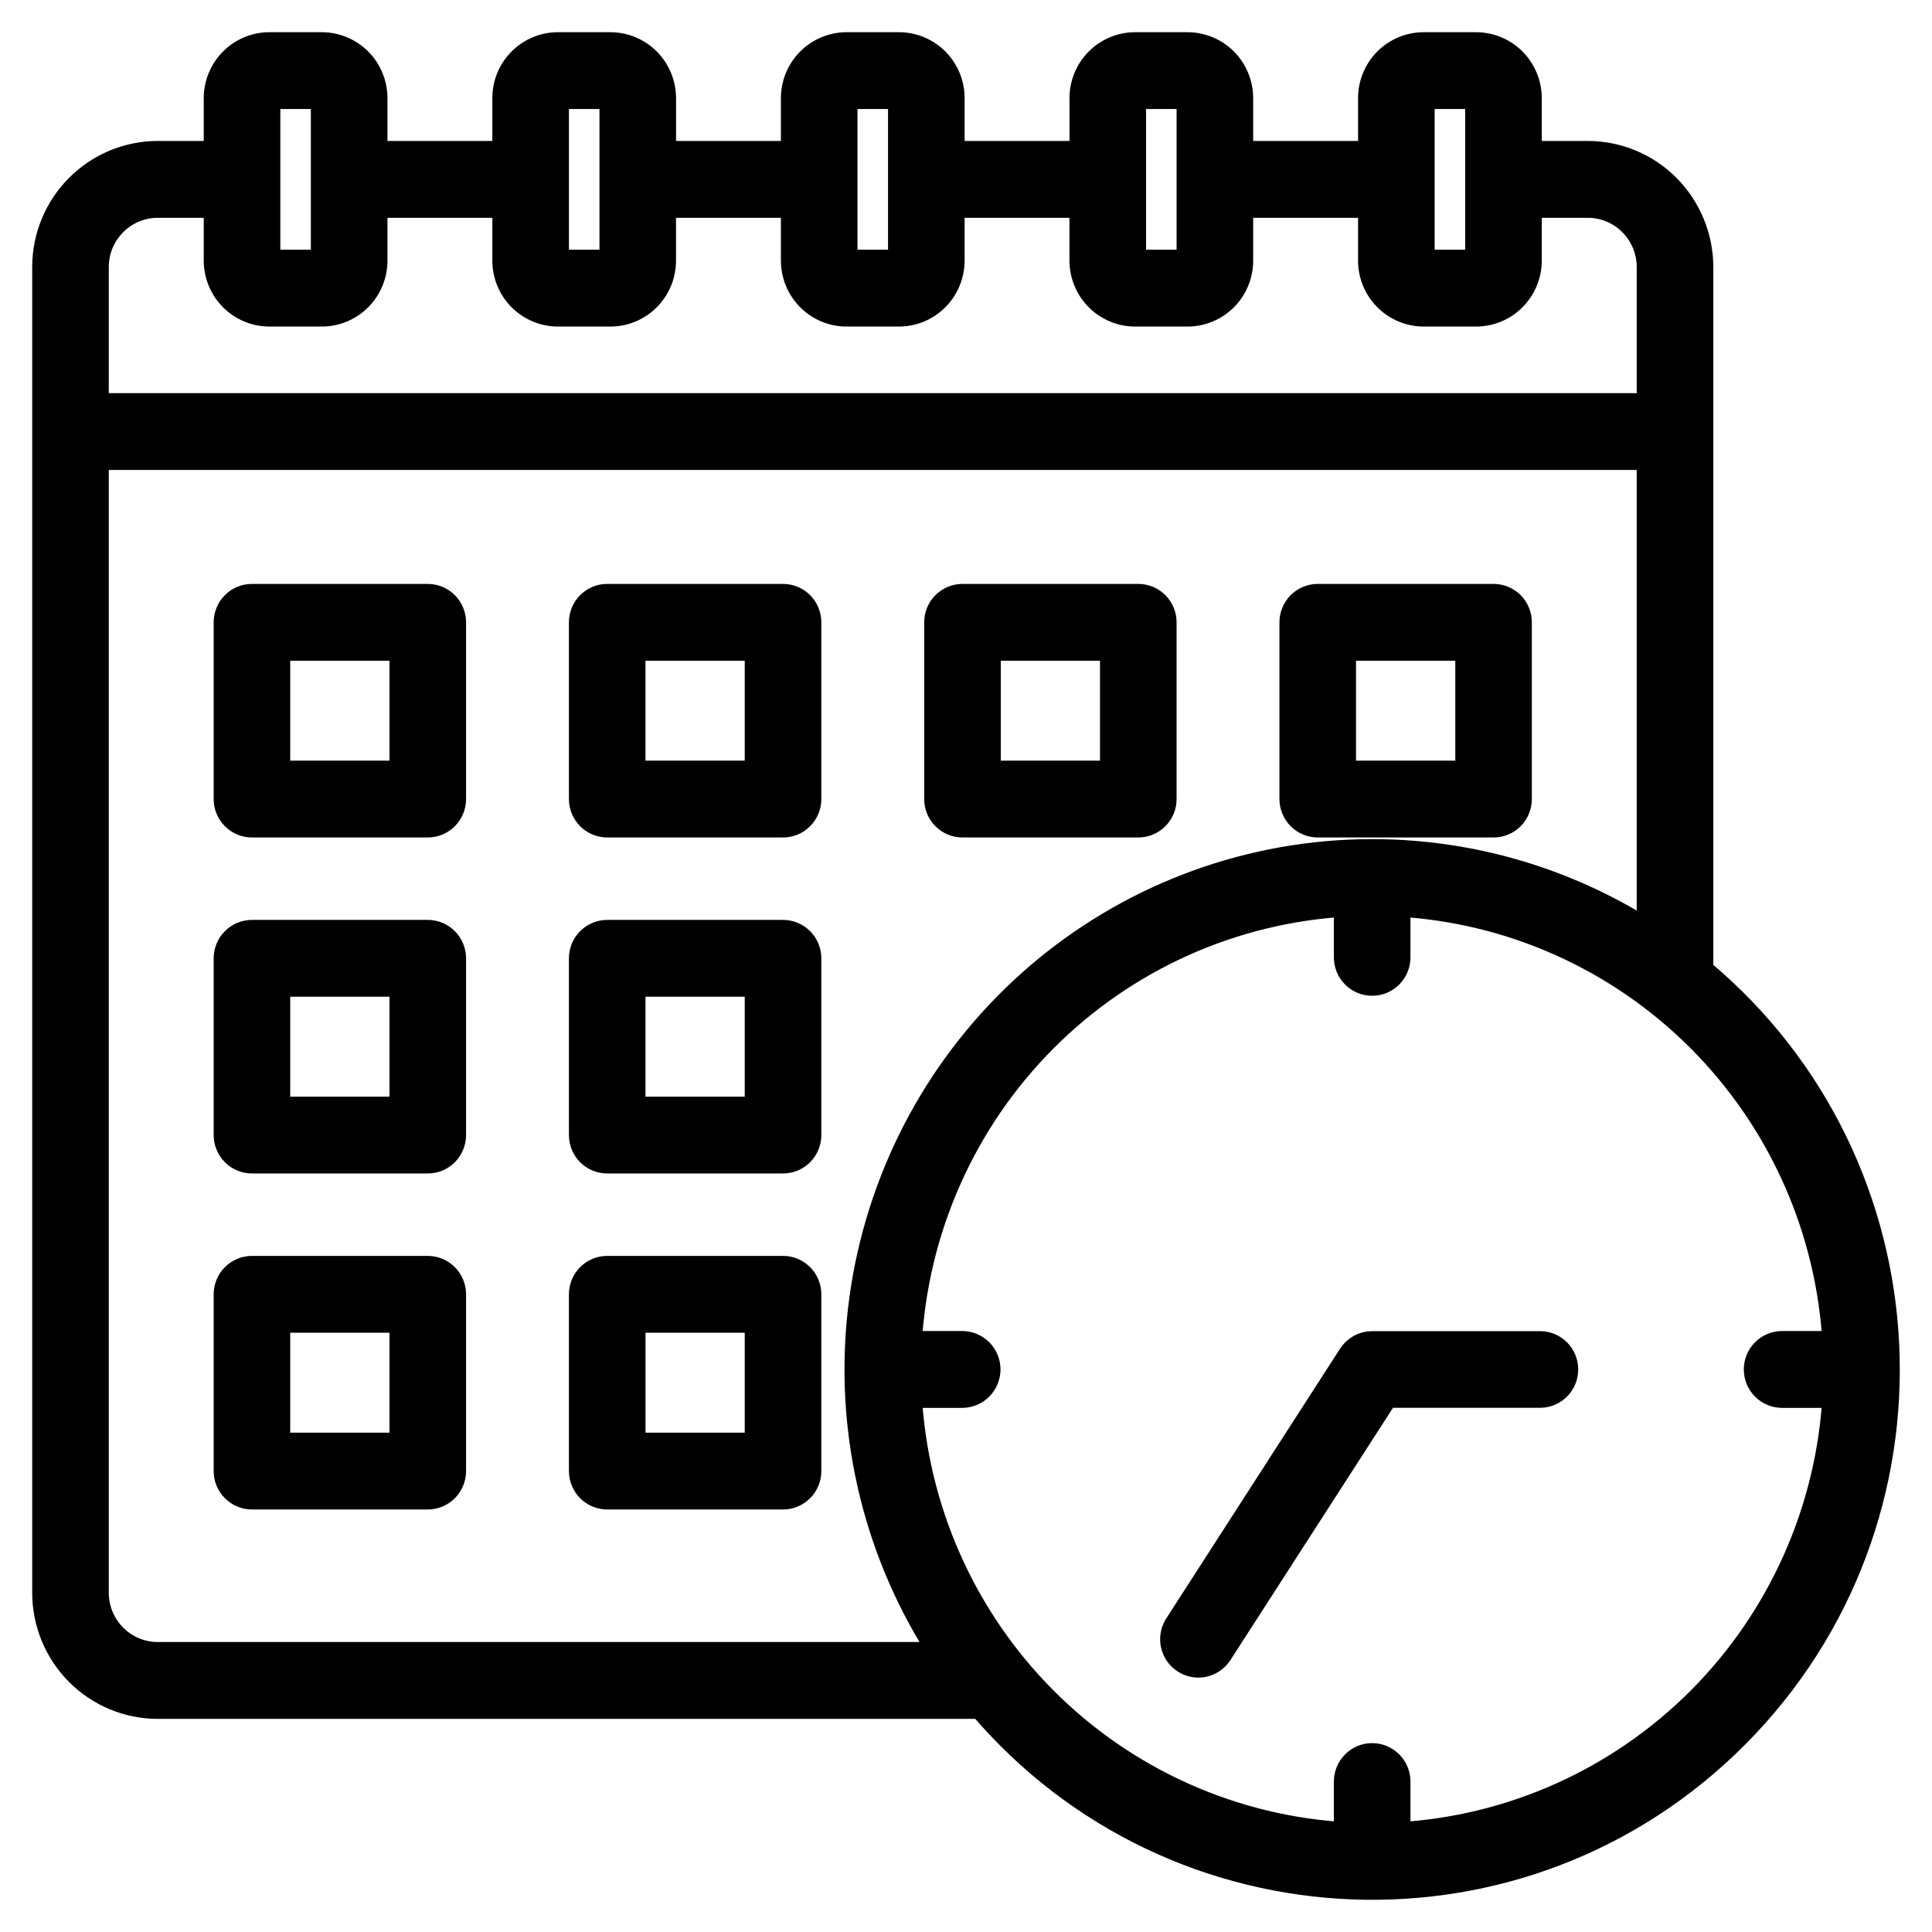
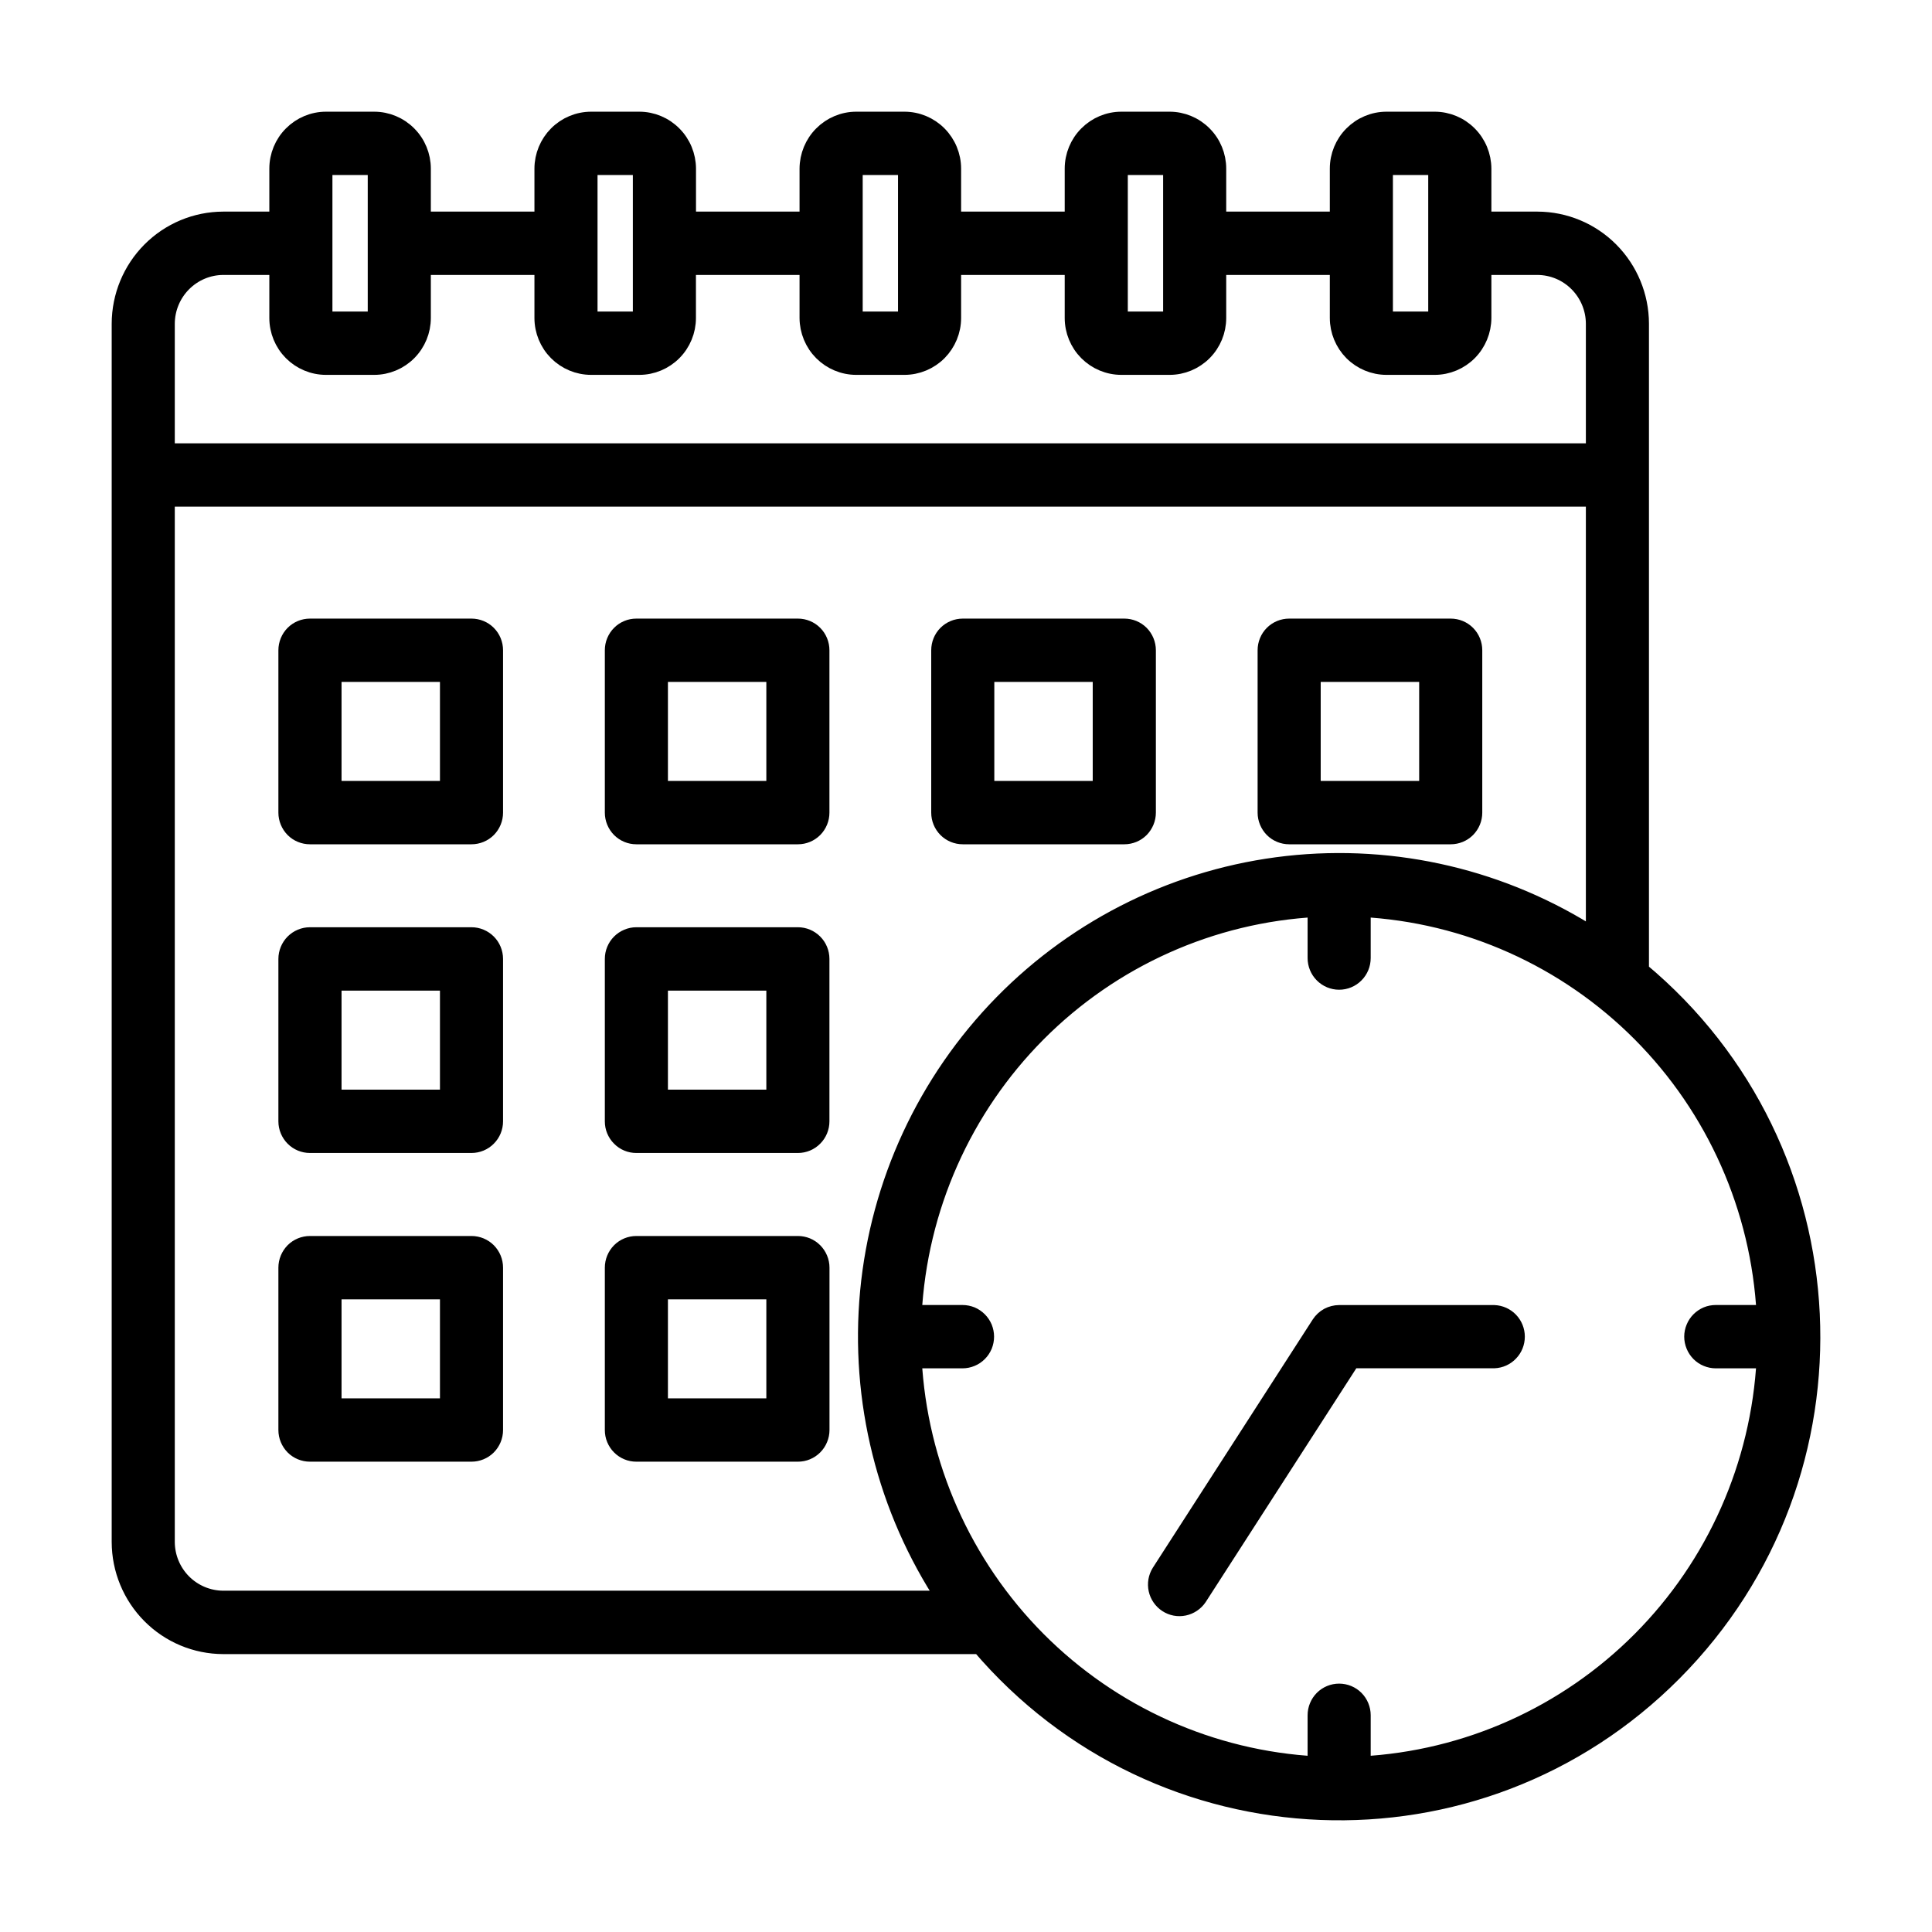
- <svg xmlns="http://www.w3.org/2000/svg" id="svg-calendar" viewBox="0 0 42 42" fill="none">
-   <path fill-rule="evenodd" clip-rule="evenodd" d="M8.123 3.364H11.003V2.132C11.003 1.832 11.122 1.544 11.333 1.332C11.544 1.12 11.831 1 12.129 1H13.27C13.569 1.001 13.855 1.12 14.066 1.332C14.277 1.545 14.396 1.832 14.397 2.132V3.364H17.276V2.132C17.277 1.832 17.396 1.545 17.607 1.332C17.818 1.12 18.104 1.001 18.403 1H19.544C19.842 1.001 20.128 1.12 20.34 1.332C20.551 1.545 20.67 1.832 20.67 2.132V3.364H23.55V2.132C23.55 1.832 23.669 1.544 23.88 1.332C24.091 1.12 24.378 1 24.676 1H25.817C26.115 1.001 26.401 1.12 26.613 1.332C26.824 1.545 26.942 1.832 26.943 2.132V3.364H29.823V2.132C29.823 1.832 29.942 1.545 30.153 1.332C30.364 1.12 30.651 1.001 30.949 1H32.09C32.389 1.001 32.675 1.12 32.886 1.332C33.097 1.545 33.216 1.832 33.217 2.132V3.364H34.521C35.164 3.366 35.78 3.623 36.234 4.08C36.688 4.537 36.944 5.156 36.946 5.802V21.115C42.019 25.334 42.389 33.025 37.728 37.711C33.12 42.344 25.57 42.04 21.338 37.067H3.425C2.782 37.065 2.166 36.808 1.712 36.351C1.257 35.894 1.001 35.275 1 34.629V5.801C1.001 5.156 1.257 4.536 1.712 4.08C2.166 3.623 2.782 3.366 3.425 3.364H4.729V2.132C4.73 1.832 4.849 1.545 5.06 1.332C5.271 1.12 5.557 1.001 5.856 1H6.997C7.295 1.001 7.581 1.12 7.793 1.332C8.004 1.545 8.123 1.832 8.123 2.132L8.123 3.364ZM33.498 29.238H29.829C29.741 29.238 29.654 29.26 29.576 29.302C29.499 29.345 29.433 29.406 29.385 29.48L25.601 35.353C25.527 35.472 25.503 35.615 25.533 35.751C25.563 35.888 25.645 36.007 25.762 36.083C25.878 36.159 26.02 36.187 26.157 36.159C26.293 36.131 26.413 36.05 26.491 35.934L30.119 30.304H33.498C33.635 30.299 33.765 30.24 33.861 30.141C33.956 30.041 34.009 29.909 34.009 29.771C34.009 29.633 33.956 29.5 33.861 29.401C33.765 29.301 33.635 29.243 33.498 29.238ZM39.922 30.306H38.741C38.671 30.306 38.602 30.292 38.537 30.265C38.473 30.238 38.414 30.199 38.365 30.149C38.315 30.099 38.276 30.04 38.249 29.975C38.223 29.91 38.209 29.841 38.209 29.77C38.209 29.7 38.223 29.631 38.249 29.566C38.276 29.501 38.315 29.442 38.365 29.392C38.414 29.342 38.473 29.303 38.537 29.276C38.602 29.249 38.671 29.235 38.741 29.235H39.922C39.79 26.73 38.741 24.361 36.975 22.587C35.21 20.813 32.854 19.758 30.362 19.625V20.812C30.362 20.954 30.306 21.09 30.206 21.191C30.106 21.291 29.971 21.347 29.829 21.347C29.688 21.347 29.553 21.291 29.453 21.191C29.353 21.09 29.297 20.954 29.297 20.812V19.625C26.804 19.758 24.448 20.813 22.683 22.587C20.918 24.361 19.869 26.73 19.737 29.235H20.918C20.988 29.235 21.057 29.249 21.121 29.276C21.186 29.303 21.245 29.343 21.294 29.392C21.343 29.442 21.383 29.501 21.409 29.566C21.436 29.631 21.45 29.7 21.45 29.771C21.45 29.841 21.436 29.91 21.409 29.975C21.383 30.04 21.343 30.099 21.294 30.149C21.245 30.199 21.186 30.238 21.121 30.265C21.057 30.292 20.988 30.306 20.918 30.306H19.737C19.869 32.812 20.918 35.18 22.683 36.954C24.448 38.728 26.804 39.783 29.297 39.916V38.729C29.297 38.587 29.353 38.451 29.453 38.351C29.553 38.25 29.688 38.194 29.829 38.194C29.971 38.194 30.106 38.25 30.206 38.351C30.306 38.451 30.362 38.587 30.362 38.729V39.916C32.855 39.783 35.21 38.728 36.976 36.954C38.741 35.18 39.79 32.812 39.922 30.306ZM35.881 20.331V9.917H2.065V34.63C2.066 34.992 2.21 35.338 2.465 35.594C2.719 35.85 3.064 35.995 3.425 35.996H20.532C19.109 33.848 18.465 31.273 18.709 28.704C18.953 26.136 20.07 23.73 21.871 21.891C23.673 20.052 26.049 18.894 28.601 18.61C31.152 18.326 33.723 18.933 35.881 20.331ZM13.2 27.602C13.059 27.602 12.924 27.659 12.824 27.759C12.724 27.859 12.668 27.995 12.668 28.137V31.98C12.668 32.05 12.682 32.12 12.709 32.184C12.735 32.249 12.774 32.308 12.824 32.358C12.873 32.408 12.932 32.447 12.997 32.474C13.061 32.501 13.13 32.515 13.2 32.515H17.023C17.093 32.515 17.162 32.501 17.226 32.474C17.291 32.447 17.35 32.408 17.399 32.358C17.449 32.309 17.488 32.249 17.515 32.184C17.541 32.12 17.555 32.05 17.555 31.98V28.137C17.555 27.995 17.499 27.859 17.399 27.759C17.299 27.659 17.164 27.602 17.023 27.602H13.2ZM16.49 28.672H13.733V31.445H16.49V28.672ZM5.477 27.602C5.336 27.602 5.2 27.659 5.101 27.759C5.001 27.859 4.945 27.995 4.945 28.137V31.98C4.945 32.122 5.001 32.258 5.101 32.358C5.2 32.458 5.336 32.515 5.477 32.515H9.299C9.44 32.515 9.576 32.458 9.676 32.358C9.775 32.258 9.832 32.122 9.832 31.98V28.137C9.832 27.995 9.775 27.859 9.676 27.759C9.576 27.659 9.44 27.602 9.299 27.602H5.477ZM8.767 28.672H6.009V31.445H8.767L8.767 28.672ZM13.2 20.298C13.13 20.298 13.061 20.312 12.996 20.339C12.932 20.366 12.873 20.405 12.824 20.455C12.774 20.504 12.735 20.563 12.708 20.628C12.682 20.693 12.668 20.763 12.668 20.833V24.675C12.668 24.745 12.682 24.815 12.708 24.88C12.735 24.945 12.774 25.004 12.824 25.054C12.873 25.103 12.932 25.143 12.996 25.17C13.061 25.197 13.13 25.21 13.2 25.21H17.023C17.164 25.21 17.299 25.154 17.399 25.054C17.499 24.953 17.555 24.817 17.555 24.675V20.833C17.555 20.691 17.499 20.555 17.399 20.455C17.299 20.354 17.164 20.298 17.023 20.298H13.2ZM16.49 21.368H13.732V24.14H16.49V21.368ZM5.477 20.298C5.336 20.298 5.2 20.354 5.101 20.455C5.001 20.555 4.945 20.691 4.945 20.833V24.675C4.945 24.817 5.001 24.953 5.101 25.054C5.2 25.154 5.336 25.21 5.477 25.21H9.299C9.44 25.21 9.576 25.154 9.676 25.054C9.775 24.953 9.832 24.817 9.832 24.675V20.833C9.832 20.691 9.775 20.555 9.676 20.455C9.576 20.354 9.44 20.298 9.299 20.298H5.477ZM8.767 21.368H6.009V24.14H8.767L8.767 21.368ZM28.647 12.994C28.506 12.994 28.37 13.05 28.27 13.15C28.171 13.251 28.114 13.387 28.114 13.529V17.371C28.115 17.513 28.171 17.649 28.27 17.749C28.37 17.85 28.506 17.906 28.647 17.906H32.469C32.61 17.906 32.746 17.85 32.846 17.749C32.945 17.649 33.001 17.513 33.001 17.371V13.529C33.001 13.387 32.945 13.251 32.846 13.15C32.746 13.05 32.61 12.994 32.469 12.994H28.647ZM31.937 14.064H29.179V16.836H31.937V14.064ZM20.924 12.994C20.782 12.994 20.647 13.05 20.547 13.15C20.447 13.251 20.391 13.387 20.391 13.529V17.371C20.391 17.513 20.447 17.649 20.547 17.749C20.647 17.85 20.782 17.906 20.924 17.906H24.746C24.887 17.906 25.022 17.85 25.122 17.749C25.222 17.649 25.278 17.513 25.278 17.371V13.529C25.278 13.387 25.222 13.251 25.122 13.15C25.022 13.05 24.887 12.994 24.746 12.994H20.924ZM24.213 14.064H21.456V16.836H24.213V14.064ZM13.2 12.994C13.13 12.993 13.061 13.007 12.996 13.034C12.932 13.061 12.873 13.101 12.824 13.15C12.774 13.2 12.735 13.259 12.708 13.324C12.682 13.389 12.668 13.458 12.668 13.529V17.371C12.668 17.513 12.724 17.649 12.824 17.749C12.924 17.85 13.059 17.906 13.2 17.906H17.023C17.164 17.906 17.299 17.85 17.399 17.749C17.499 17.649 17.555 17.513 17.555 17.371V13.529C17.555 13.387 17.499 13.251 17.399 13.15C17.299 13.05 17.164 12.994 17.023 12.994H13.2ZM16.49 14.064H13.732V16.836H16.49V14.064ZM5.477 12.994C5.336 12.994 5.2 13.05 5.101 13.15C5.001 13.251 4.945 13.387 4.945 13.529V17.371C4.945 17.513 5.001 17.649 5.101 17.749C5.2 17.85 5.336 17.906 5.477 17.906H9.299C9.44 17.906 9.576 17.85 9.676 17.749C9.775 17.649 9.832 17.513 9.832 17.371V13.529C9.832 13.387 9.775 13.251 9.676 13.15C9.576 13.05 9.44 12.994 9.299 12.994H5.477ZM8.767 14.064H6.009V16.836H8.767L8.767 14.064ZM29.823 4.435H26.943V5.667C26.942 5.967 26.824 6.255 26.613 6.467C26.401 6.679 26.115 6.799 25.817 6.799H24.676C24.378 6.799 24.091 6.679 23.88 6.467C23.669 6.255 23.55 5.967 23.549 5.667V4.435H20.67V5.667C20.669 5.967 20.55 6.255 20.339 6.467C20.128 6.679 19.842 6.799 19.543 6.799H18.403C18.104 6.799 17.818 6.679 17.607 6.467C17.396 6.255 17.277 5.967 17.276 5.667V4.435H14.396V5.667C14.396 5.967 14.277 6.255 14.066 6.467C13.855 6.679 13.569 6.799 13.27 6.799H12.129C11.831 6.799 11.544 6.679 11.333 6.467C11.122 6.255 11.003 5.967 11.003 5.667V4.435H8.123V5.667C8.123 5.967 8.004 6.255 7.793 6.467C7.581 6.679 7.295 6.799 6.997 6.799H5.856C5.557 6.799 5.271 6.679 5.06 6.467C4.849 6.255 4.73 5.967 4.729 5.667V4.435H3.425C3.064 4.436 2.719 4.581 2.465 4.837C2.21 5.093 2.066 5.439 2.065 5.801V8.847H35.881V5.801C35.88 5.439 35.736 5.093 35.481 4.837C35.227 4.58 34.882 4.436 34.522 4.435H33.217V5.667C33.216 5.967 33.097 6.255 32.886 6.467C32.675 6.679 32.389 6.799 32.09 6.799H30.95C30.651 6.799 30.365 6.679 30.154 6.467C29.942 6.255 29.823 5.967 29.823 5.667V4.435ZM32.09 2.07H30.95C30.933 2.071 30.918 2.077 30.906 2.089C30.895 2.1 30.888 2.116 30.888 2.132V5.667C30.888 5.683 30.895 5.699 30.906 5.71C30.918 5.722 30.933 5.728 30.95 5.729H32.09C32.106 5.728 32.122 5.722 32.133 5.71C32.145 5.699 32.152 5.683 32.152 5.667V2.132C32.152 2.116 32.145 2.101 32.133 2.089C32.122 2.077 32.106 2.071 32.09 2.07ZM25.817 2.07H24.676C24.66 2.071 24.644 2.077 24.633 2.089C24.621 2.101 24.615 2.116 24.614 2.132V5.667C24.615 5.683 24.621 5.699 24.633 5.71C24.644 5.722 24.66 5.728 24.676 5.729H25.817C25.833 5.728 25.848 5.722 25.86 5.71C25.871 5.699 25.878 5.683 25.878 5.667V2.132C25.878 2.116 25.871 2.101 25.86 2.089C25.848 2.077 25.833 2.071 25.817 2.07ZM19.543 2.07H18.403C18.386 2.071 18.371 2.077 18.359 2.089C18.348 2.1 18.341 2.116 18.341 2.132V5.667C18.341 5.683 18.348 5.699 18.359 5.71C18.371 5.722 18.386 5.728 18.403 5.729H19.543C19.56 5.728 19.575 5.722 19.587 5.71C19.598 5.699 19.605 5.683 19.605 5.667V2.132C19.605 2.116 19.598 2.1 19.587 2.089C19.575 2.077 19.559 2.071 19.543 2.07ZM13.27 2.07H12.129C12.113 2.071 12.098 2.077 12.086 2.089C12.075 2.101 12.068 2.116 12.068 2.132V5.667C12.068 5.683 12.075 5.699 12.086 5.71C12.098 5.722 12.113 5.728 12.129 5.729H13.27C13.286 5.728 13.302 5.722 13.313 5.71C13.325 5.699 13.331 5.683 13.332 5.667V2.132C13.331 2.116 13.325 2.1 13.313 2.089C13.302 2.077 13.286 2.071 13.27 2.07ZM6.996 2.07H5.856C5.84 2.071 5.824 2.077 5.813 2.089C5.801 2.1 5.794 2.116 5.794 2.132V5.667C5.794 5.683 5.801 5.699 5.813 5.71C5.824 5.722 5.84 5.728 5.856 5.729H6.997C7.013 5.728 7.028 5.722 7.04 5.71C7.051 5.699 7.058 5.683 7.058 5.667V2.132C7.058 2.116 7.051 2.101 7.04 2.089C7.028 2.077 7.013 2.071 6.996 2.07Z" fill="currentColor" stroke="currentColor" stroke-width="0.6" />
+ <svg xmlns="http://www.w3.org/2000/svg" id="svg-calendar" viewBox="0 0 32 32" fill="none">
+   <path fill-rule="evenodd" clip-rule="evenodd" d="M6.986 3.655H9.002V2.793C9.002 2.583 9.086 2.381 9.233 2.233C9.381 2.084 9.582 2 9.791 2H10.589C10.798 2 10.998 2.084 11.146 2.233C11.294 2.381 11.377 2.583 11.378 2.793V3.655H13.393V2.793C13.394 2.583 13.477 2.381 13.625 2.233C13.773 2.084 13.973 2 14.182 2H14.98C15.19 2 15.39 2.084 15.538 2.233C15.685 2.381 15.769 2.583 15.769 2.793V3.655H17.785V2.793C17.785 2.583 17.868 2.381 18.016 2.233C18.164 2.084 18.364 2 18.573 2H19.372C19.581 2 19.781 2.084 19.929 2.233C20.077 2.381 20.16 2.583 20.16 2.793V3.655H22.176V2.793C22.176 2.583 22.259 2.381 22.407 2.233C22.555 2.084 22.755 2 22.965 2H23.763C23.972 2 24.172 2.084 24.32 2.233C24.468 2.381 24.551 2.583 24.552 2.793V3.655H25.465C25.915 3.656 26.346 3.836 26.664 4.156C26.982 4.476 27.161 4.909 27.162 5.361V16.08C30.713 19.034 30.973 24.418 27.71 27.698C24.484 30.941 19.199 30.728 16.236 27.247H3.697C3.247 27.246 2.816 27.066 2.498 26.746C2.18 26.426 2.001 25.993 2 25.541V5.361C2.001 4.909 2.18 4.476 2.498 4.156C2.816 3.836 3.247 3.656 3.697 3.655H4.611V2.793C4.611 2.583 4.694 2.381 4.842 2.233C4.99 2.084 5.19 2 5.399 2H6.198C6.407 2 6.607 2.084 6.755 2.233C6.903 2.381 6.986 2.583 6.986 2.793L6.986 3.655ZM24.749 21.766H22.18C22.119 21.766 22.058 21.782 22.003 21.811C21.949 21.841 21.903 21.884 21.869 21.936L19.221 26.047C19.169 26.13 19.152 26.23 19.173 26.326C19.194 26.421 19.252 26.505 19.333 26.558C19.415 26.612 19.514 26.631 19.61 26.611C19.705 26.591 19.789 26.535 19.844 26.454L22.383 22.513H24.749C24.845 22.509 24.936 22.468 25.002 22.398C25.069 22.329 25.106 22.236 25.106 22.139C25.106 22.043 25.069 21.95 25.002 21.88C24.936 21.811 24.845 21.77 24.749 21.766ZM29.245 22.514H28.419C28.37 22.514 28.321 22.504 28.276 22.485C28.231 22.467 28.19 22.439 28.155 22.404C28.121 22.369 28.093 22.328 28.075 22.283C28.056 22.237 28.046 22.189 28.046 22.139C28.046 22.09 28.056 22.041 28.075 21.996C28.093 21.951 28.121 21.909 28.155 21.875C28.19 21.84 28.231 21.812 28.276 21.793C28.321 21.774 28.37 21.765 28.419 21.765H29.245C29.153 20.011 28.418 18.353 27.183 17.111C25.947 15.869 24.298 15.13 22.553 15.038V15.868C22.553 15.968 22.514 16.063 22.444 16.133C22.374 16.204 22.279 16.243 22.18 16.243C22.082 16.243 21.987 16.204 21.917 16.133C21.847 16.063 21.808 15.968 21.808 15.868V15.038C20.063 15.13 18.414 15.869 17.178 17.111C15.943 18.353 15.208 20.011 15.116 21.765H15.942C15.991 21.765 16.04 21.775 16.085 21.793C16.13 21.812 16.171 21.84 16.206 21.875C16.24 21.909 16.268 21.951 16.287 21.996C16.305 22.042 16.315 22.09 16.315 22.14C16.315 22.189 16.305 22.237 16.287 22.283C16.268 22.328 16.24 22.37 16.206 22.404C16.171 22.439 16.13 22.467 16.085 22.485C16.04 22.504 15.991 22.514 15.942 22.514H15.116C15.208 24.268 15.943 25.926 17.178 27.168C18.414 28.41 20.063 29.148 21.808 29.241V28.41C21.808 28.311 21.847 28.216 21.917 28.145C21.987 28.075 22.082 28.036 22.18 28.036C22.279 28.036 22.374 28.075 22.444 28.145C22.514 28.216 22.553 28.311 22.553 28.41V29.241C24.298 29.148 25.947 28.41 27.183 27.168C28.419 25.926 29.153 24.268 29.245 22.514ZM26.417 15.531V8.242H2.745V25.541C2.746 25.794 2.847 26.037 3.025 26.216C3.204 26.395 3.445 26.496 3.697 26.497H15.672C14.676 24.994 14.226 23.191 14.396 21.393C14.567 19.595 15.349 17.911 16.61 16.624C17.871 15.337 19.534 14.526 21.32 14.327C23.107 14.128 24.906 14.553 26.417 15.531ZM10.54 20.622C10.441 20.622 10.347 20.661 10.277 20.731C10.207 20.802 10.168 20.897 10.168 20.996V23.686C10.168 23.735 10.177 23.784 10.196 23.829C10.215 23.875 10.242 23.916 10.277 23.951C10.311 23.985 10.352 24.013 10.398 24.032C10.443 24.051 10.491 24.06 10.54 24.06H13.216C13.265 24.06 13.313 24.051 13.358 24.032C13.404 24.013 13.445 23.985 13.479 23.951C13.514 23.916 13.541 23.875 13.56 23.829C13.579 23.784 13.589 23.735 13.589 23.686V20.996C13.589 20.897 13.549 20.802 13.479 20.731C13.41 20.661 13.315 20.622 13.216 20.622H10.54ZM12.843 21.371H10.913V23.311H12.843V21.371ZM5.134 20.622C5.035 20.622 4.94 20.661 4.87 20.731C4.801 20.802 4.761 20.897 4.761 20.996V23.686C4.761 23.785 4.801 23.88 4.87 23.951C4.94 24.021 5.035 24.06 5.134 24.06H7.809C7.908 24.06 8.003 24.021 8.073 23.951C8.143 23.88 8.182 23.785 8.182 23.686V20.996C8.182 20.897 8.143 20.802 8.073 20.731C8.003 20.661 7.908 20.622 7.809 20.622H5.134ZM7.437 21.371H5.507V23.311H7.437L7.437 21.371ZM10.54 15.508C10.491 15.508 10.443 15.518 10.398 15.537C10.352 15.556 10.311 15.584 10.277 15.618C10.242 15.653 10.215 15.694 10.196 15.74C10.177 15.785 10.168 15.834 10.168 15.883V18.573C10.168 18.622 10.177 18.671 10.196 18.716C10.215 18.761 10.242 18.803 10.277 18.837C10.311 18.872 10.352 18.9 10.398 18.919C10.443 18.938 10.491 18.947 10.54 18.947H13.216C13.315 18.947 13.409 18.908 13.479 18.837C13.549 18.767 13.588 18.672 13.588 18.573V15.883C13.588 15.784 13.549 15.688 13.479 15.618C13.409 15.548 13.315 15.508 13.216 15.508H10.54ZM12.843 16.258H10.913V18.198H12.843V16.258ZM5.134 15.508C5.035 15.508 4.94 15.548 4.87 15.618C4.801 15.688 4.761 15.784 4.761 15.883V18.573C4.761 18.672 4.801 18.767 4.87 18.837C4.94 18.908 5.035 18.947 5.134 18.947H7.809C7.908 18.947 8.003 18.908 8.073 18.837C8.143 18.767 8.182 18.672 8.182 18.573V15.883C8.182 15.784 8.143 15.688 8.073 15.618C8.003 15.548 7.908 15.508 7.809 15.508H5.134ZM7.437 16.258H5.507V18.198H7.437L7.437 16.258ZM21.353 10.396C21.254 10.396 21.159 10.435 21.089 10.505C21.019 10.575 20.98 10.671 20.98 10.77V13.46C20.98 13.559 21.02 13.654 21.089 13.725C21.159 13.795 21.254 13.834 21.353 13.834H24.028C24.127 13.834 24.222 13.795 24.292 13.725C24.362 13.654 24.401 13.559 24.401 13.46V10.77C24.401 10.671 24.362 10.575 24.292 10.505C24.222 10.435 24.127 10.396 24.028 10.396H21.353ZM23.656 11.145H21.725V13.085H23.656V11.145ZM15.947 10.396C15.848 10.396 15.753 10.435 15.683 10.505C15.613 10.575 15.574 10.671 15.574 10.77V13.46C15.574 13.559 15.613 13.654 15.683 13.725C15.753 13.795 15.848 13.834 15.947 13.834H18.622C18.721 13.834 18.816 13.795 18.886 13.725C18.955 13.654 18.995 13.559 18.995 13.46V10.77C18.995 10.671 18.955 10.575 18.886 10.505C18.816 10.435 18.721 10.396 18.622 10.396H15.947ZM18.249 11.145H16.319V13.085H18.249V11.145ZM10.54 10.396C10.491 10.396 10.443 10.405 10.398 10.424C10.352 10.443 10.311 10.47 10.277 10.505C10.242 10.54 10.215 10.581 10.196 10.627C10.177 10.672 10.168 10.721 10.168 10.77V13.46C10.168 13.559 10.207 13.654 10.277 13.725C10.347 13.795 10.441 13.834 10.54 13.834H13.216C13.315 13.834 13.409 13.795 13.479 13.725C13.549 13.654 13.588 13.559 13.588 13.46V10.77C13.588 10.671 13.549 10.575 13.479 10.505C13.409 10.435 13.315 10.396 13.216 10.396H10.54ZM12.843 11.145H10.913V13.085H12.843V11.145ZM5.134 10.396C5.035 10.396 4.94 10.435 4.87 10.505C4.801 10.575 4.761 10.671 4.761 10.77V13.46C4.761 13.559 4.801 13.654 4.87 13.725C4.94 13.795 5.035 13.834 5.134 13.834H7.809C7.908 13.834 8.003 13.795 8.073 13.725C8.143 13.654 8.182 13.559 8.182 13.46V10.77C8.182 10.671 8.143 10.575 8.073 10.505C8.003 10.435 7.908 10.396 7.809 10.396H5.134ZM7.437 11.145H5.507V13.085H7.437L7.437 11.145ZM22.176 4.404H20.16V5.267C20.16 5.477 20.077 5.678 19.929 5.827C19.781 5.975 19.581 6.059 19.372 6.059H18.573C18.364 6.059 18.164 5.975 18.016 5.827C17.868 5.678 17.785 5.477 17.785 5.267V4.404H15.769V5.267C15.769 5.477 15.685 5.678 15.538 5.827C15.39 5.975 15.189 6.059 14.98 6.059H14.182C13.973 6.059 13.773 5.975 13.625 5.827C13.477 5.678 13.394 5.477 13.393 5.267V4.404H11.377V5.267C11.377 5.477 11.294 5.678 11.146 5.827C10.998 5.975 10.798 6.059 10.589 6.059H9.791C9.581 6.059 9.381 5.975 9.233 5.827C9.085 5.678 9.002 5.477 9.002 5.267V4.404H6.986V5.267C6.986 5.477 6.903 5.678 6.755 5.827C6.607 5.975 6.407 6.059 6.198 6.059H5.399C5.19 6.059 4.99 5.975 4.842 5.827C4.694 5.678 4.611 5.477 4.611 5.267V4.404H3.697C3.445 4.405 3.204 4.506 3.025 4.686C2.847 4.865 2.746 5.108 2.745 5.361V7.493H26.417V5.361C26.416 5.108 26.315 4.865 26.137 4.686C25.959 4.506 25.717 4.405 25.465 4.404H24.552V5.267C24.551 5.477 24.468 5.678 24.32 5.827C24.172 5.975 23.972 6.059 23.763 6.059H22.965C22.756 6.059 22.555 5.975 22.407 5.827C22.26 5.678 22.176 5.477 22.176 5.267V4.404ZM23.763 2.749H22.965C22.953 2.749 22.942 2.754 22.934 2.762C22.926 2.77 22.922 2.781 22.921 2.793V5.267C22.922 5.278 22.926 5.289 22.934 5.297C22.942 5.305 22.953 5.31 22.965 5.31H23.763C23.775 5.31 23.785 5.305 23.793 5.297C23.802 5.289 23.806 5.278 23.806 5.267V2.793C23.806 2.781 23.802 2.77 23.793 2.762C23.785 2.754 23.775 2.749 23.763 2.749ZM19.372 2.749H18.573C18.562 2.749 18.551 2.754 18.543 2.762C18.535 2.77 18.53 2.781 18.53 2.793V5.267C18.53 5.278 18.535 5.289 18.543 5.297C18.551 5.305 18.562 5.31 18.573 5.31H19.372C19.383 5.31 19.394 5.305 19.402 5.297C19.41 5.289 19.415 5.278 19.415 5.267V2.793C19.415 2.781 19.41 2.77 19.402 2.762C19.394 2.754 19.383 2.749 19.372 2.749ZM14.98 2.749H14.182C14.171 2.749 14.16 2.754 14.152 2.762C14.143 2.77 14.139 2.781 14.139 2.793V5.267C14.139 5.278 14.143 5.289 14.152 5.297C14.16 5.305 14.171 5.31 14.182 5.31H14.98C14.992 5.31 15.003 5.305 15.011 5.297C15.019 5.289 15.023 5.278 15.024 5.267V2.793C15.023 2.781 15.019 2.77 15.011 2.762C15.003 2.754 14.992 2.749 14.98 2.749ZM10.589 2.749H9.791C9.779 2.749 9.768 2.754 9.76 2.762C9.752 2.77 9.748 2.781 9.747 2.793V5.267C9.748 5.278 9.752 5.289 9.76 5.297C9.768 5.305 9.779 5.31 9.791 5.31H10.589C10.6 5.31 10.611 5.305 10.619 5.297C10.627 5.289 10.632 5.278 10.632 5.267V2.793C10.632 2.781 10.627 2.77 10.619 2.762C10.611 2.754 10.6 2.749 10.589 2.749ZM6.197 2.749H5.399C5.388 2.749 5.377 2.754 5.369 2.762C5.361 2.77 5.356 2.781 5.356 2.793V5.267C5.356 5.278 5.361 5.289 5.369 5.297C5.377 5.305 5.388 5.31 5.399 5.31H6.198C6.209 5.31 6.22 5.305 6.228 5.297C6.236 5.289 6.241 5.278 6.241 5.267V2.793C6.241 2.781 6.236 2.77 6.228 2.762C6.22 2.754 6.209 2.749 6.197 2.749Z" fill="currentColor" stroke="currentColor" stroke-width="0.3" />
</svg>
